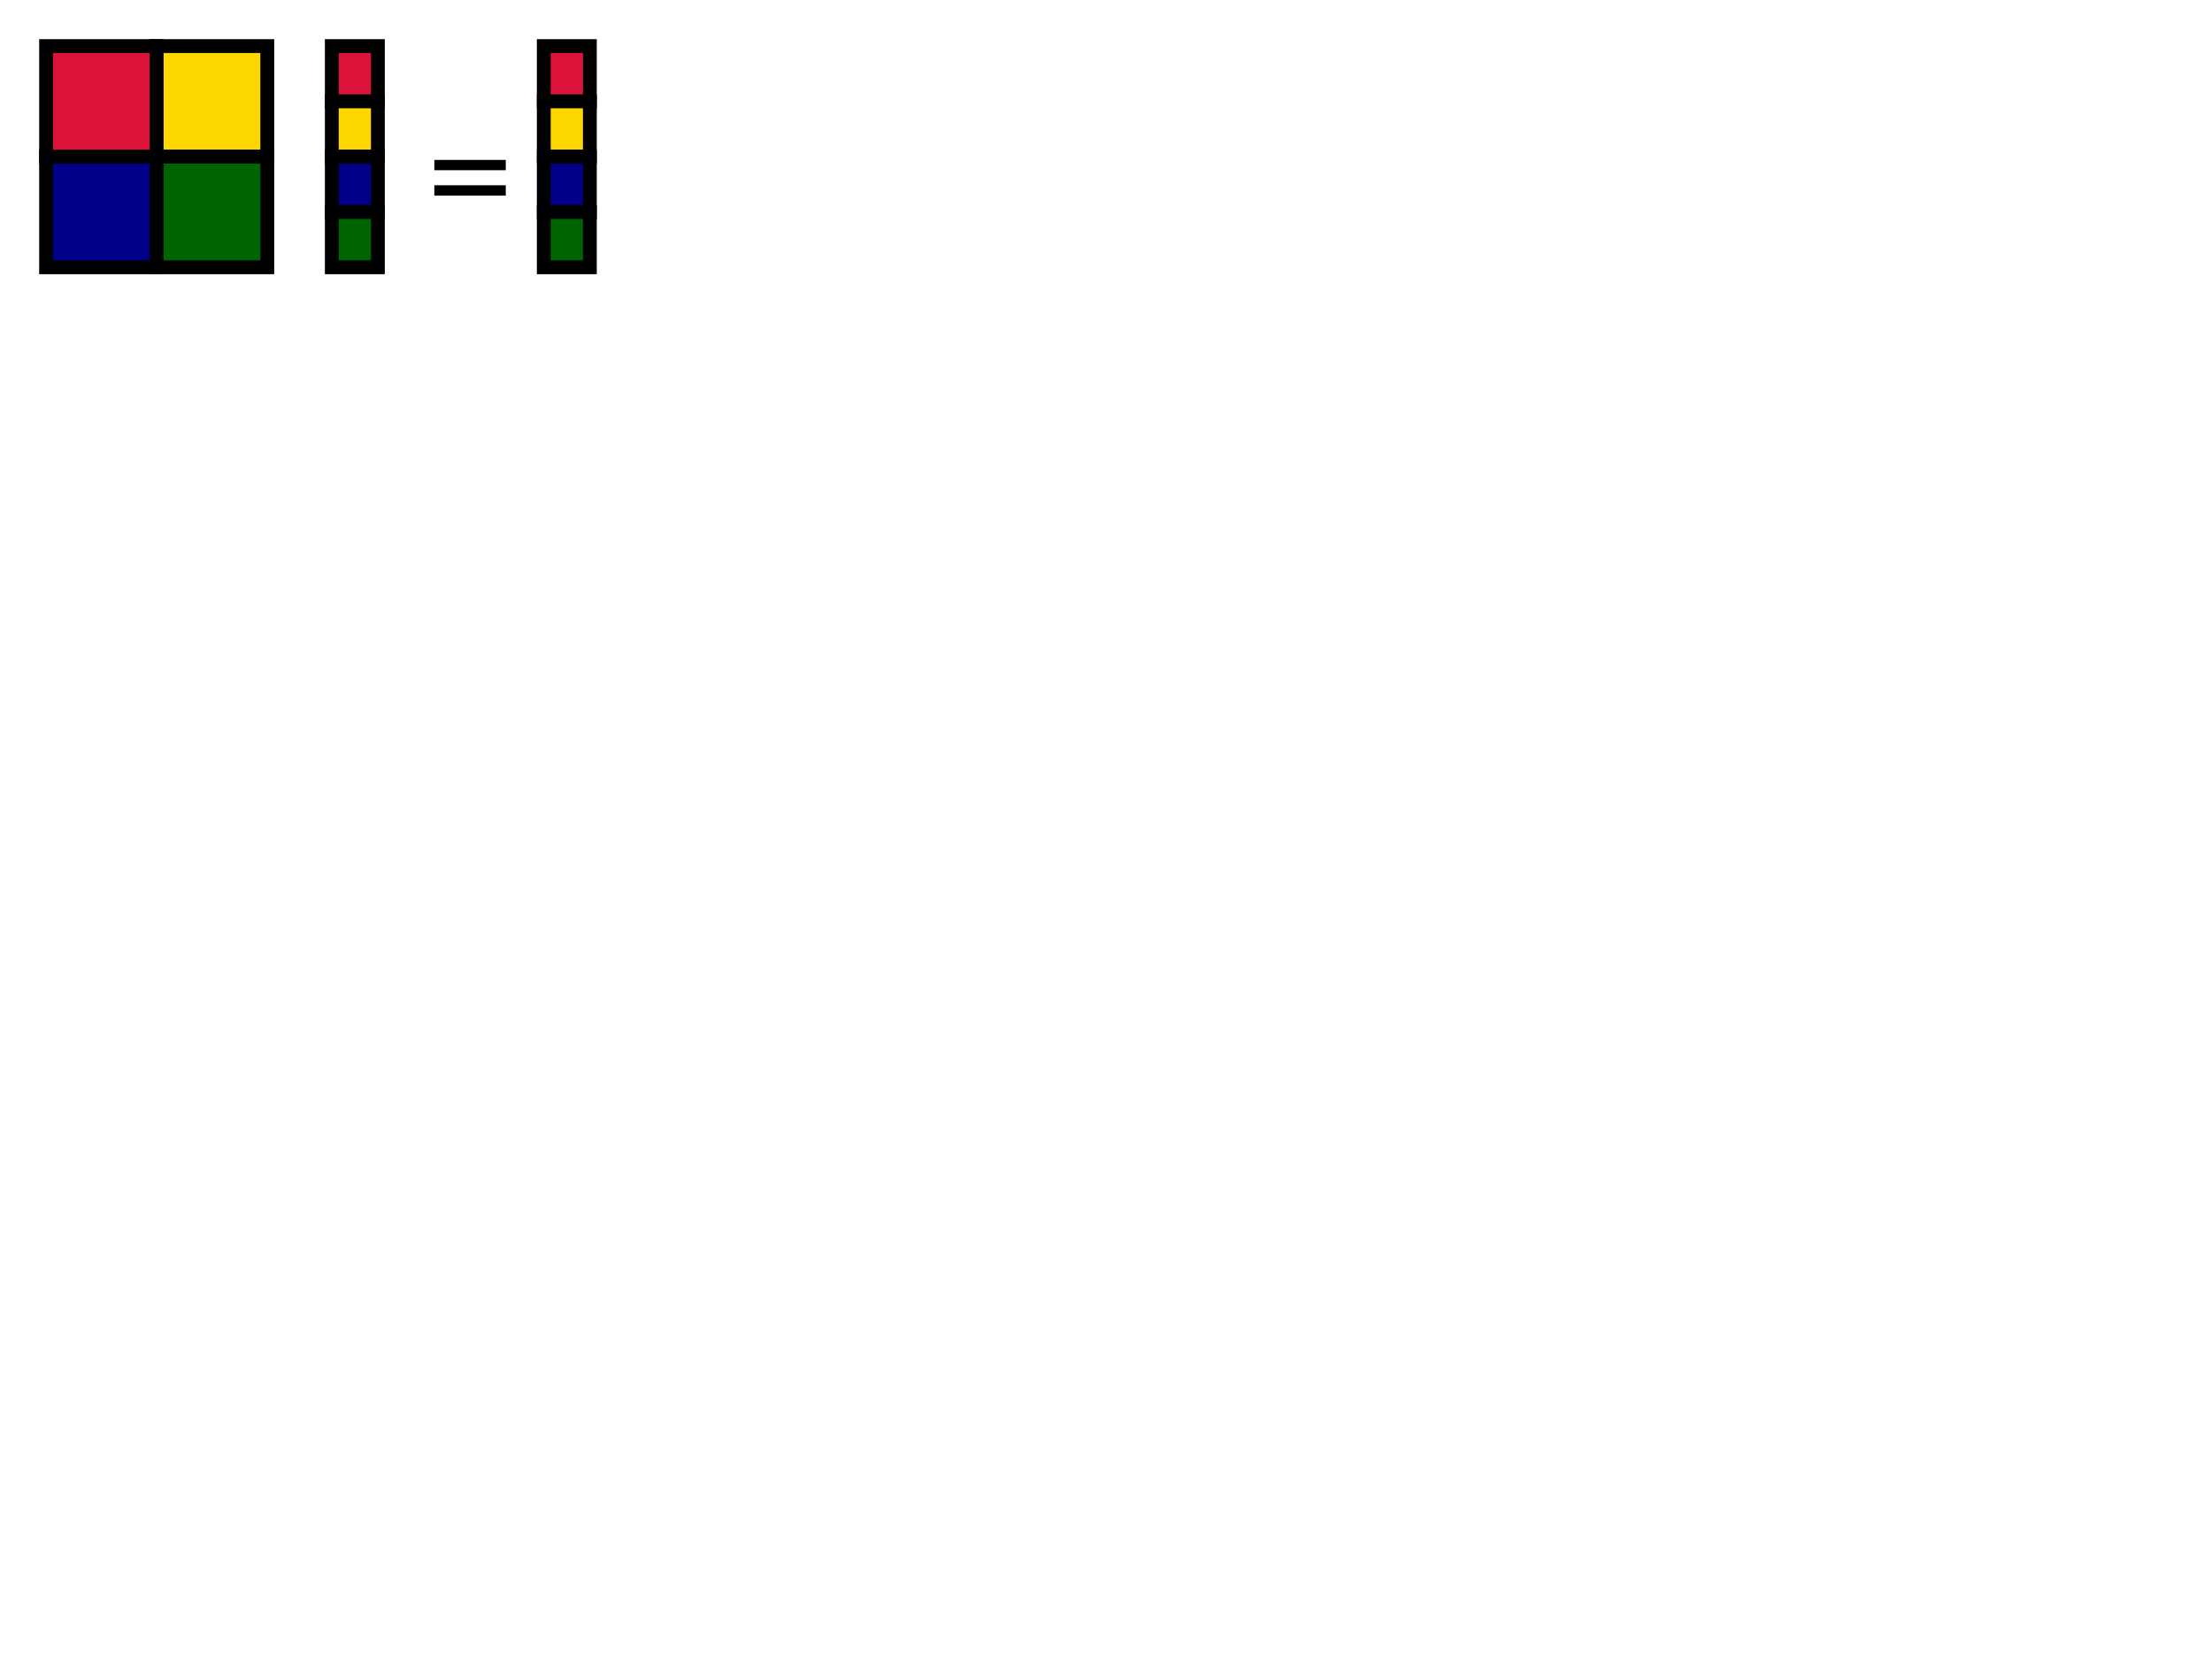
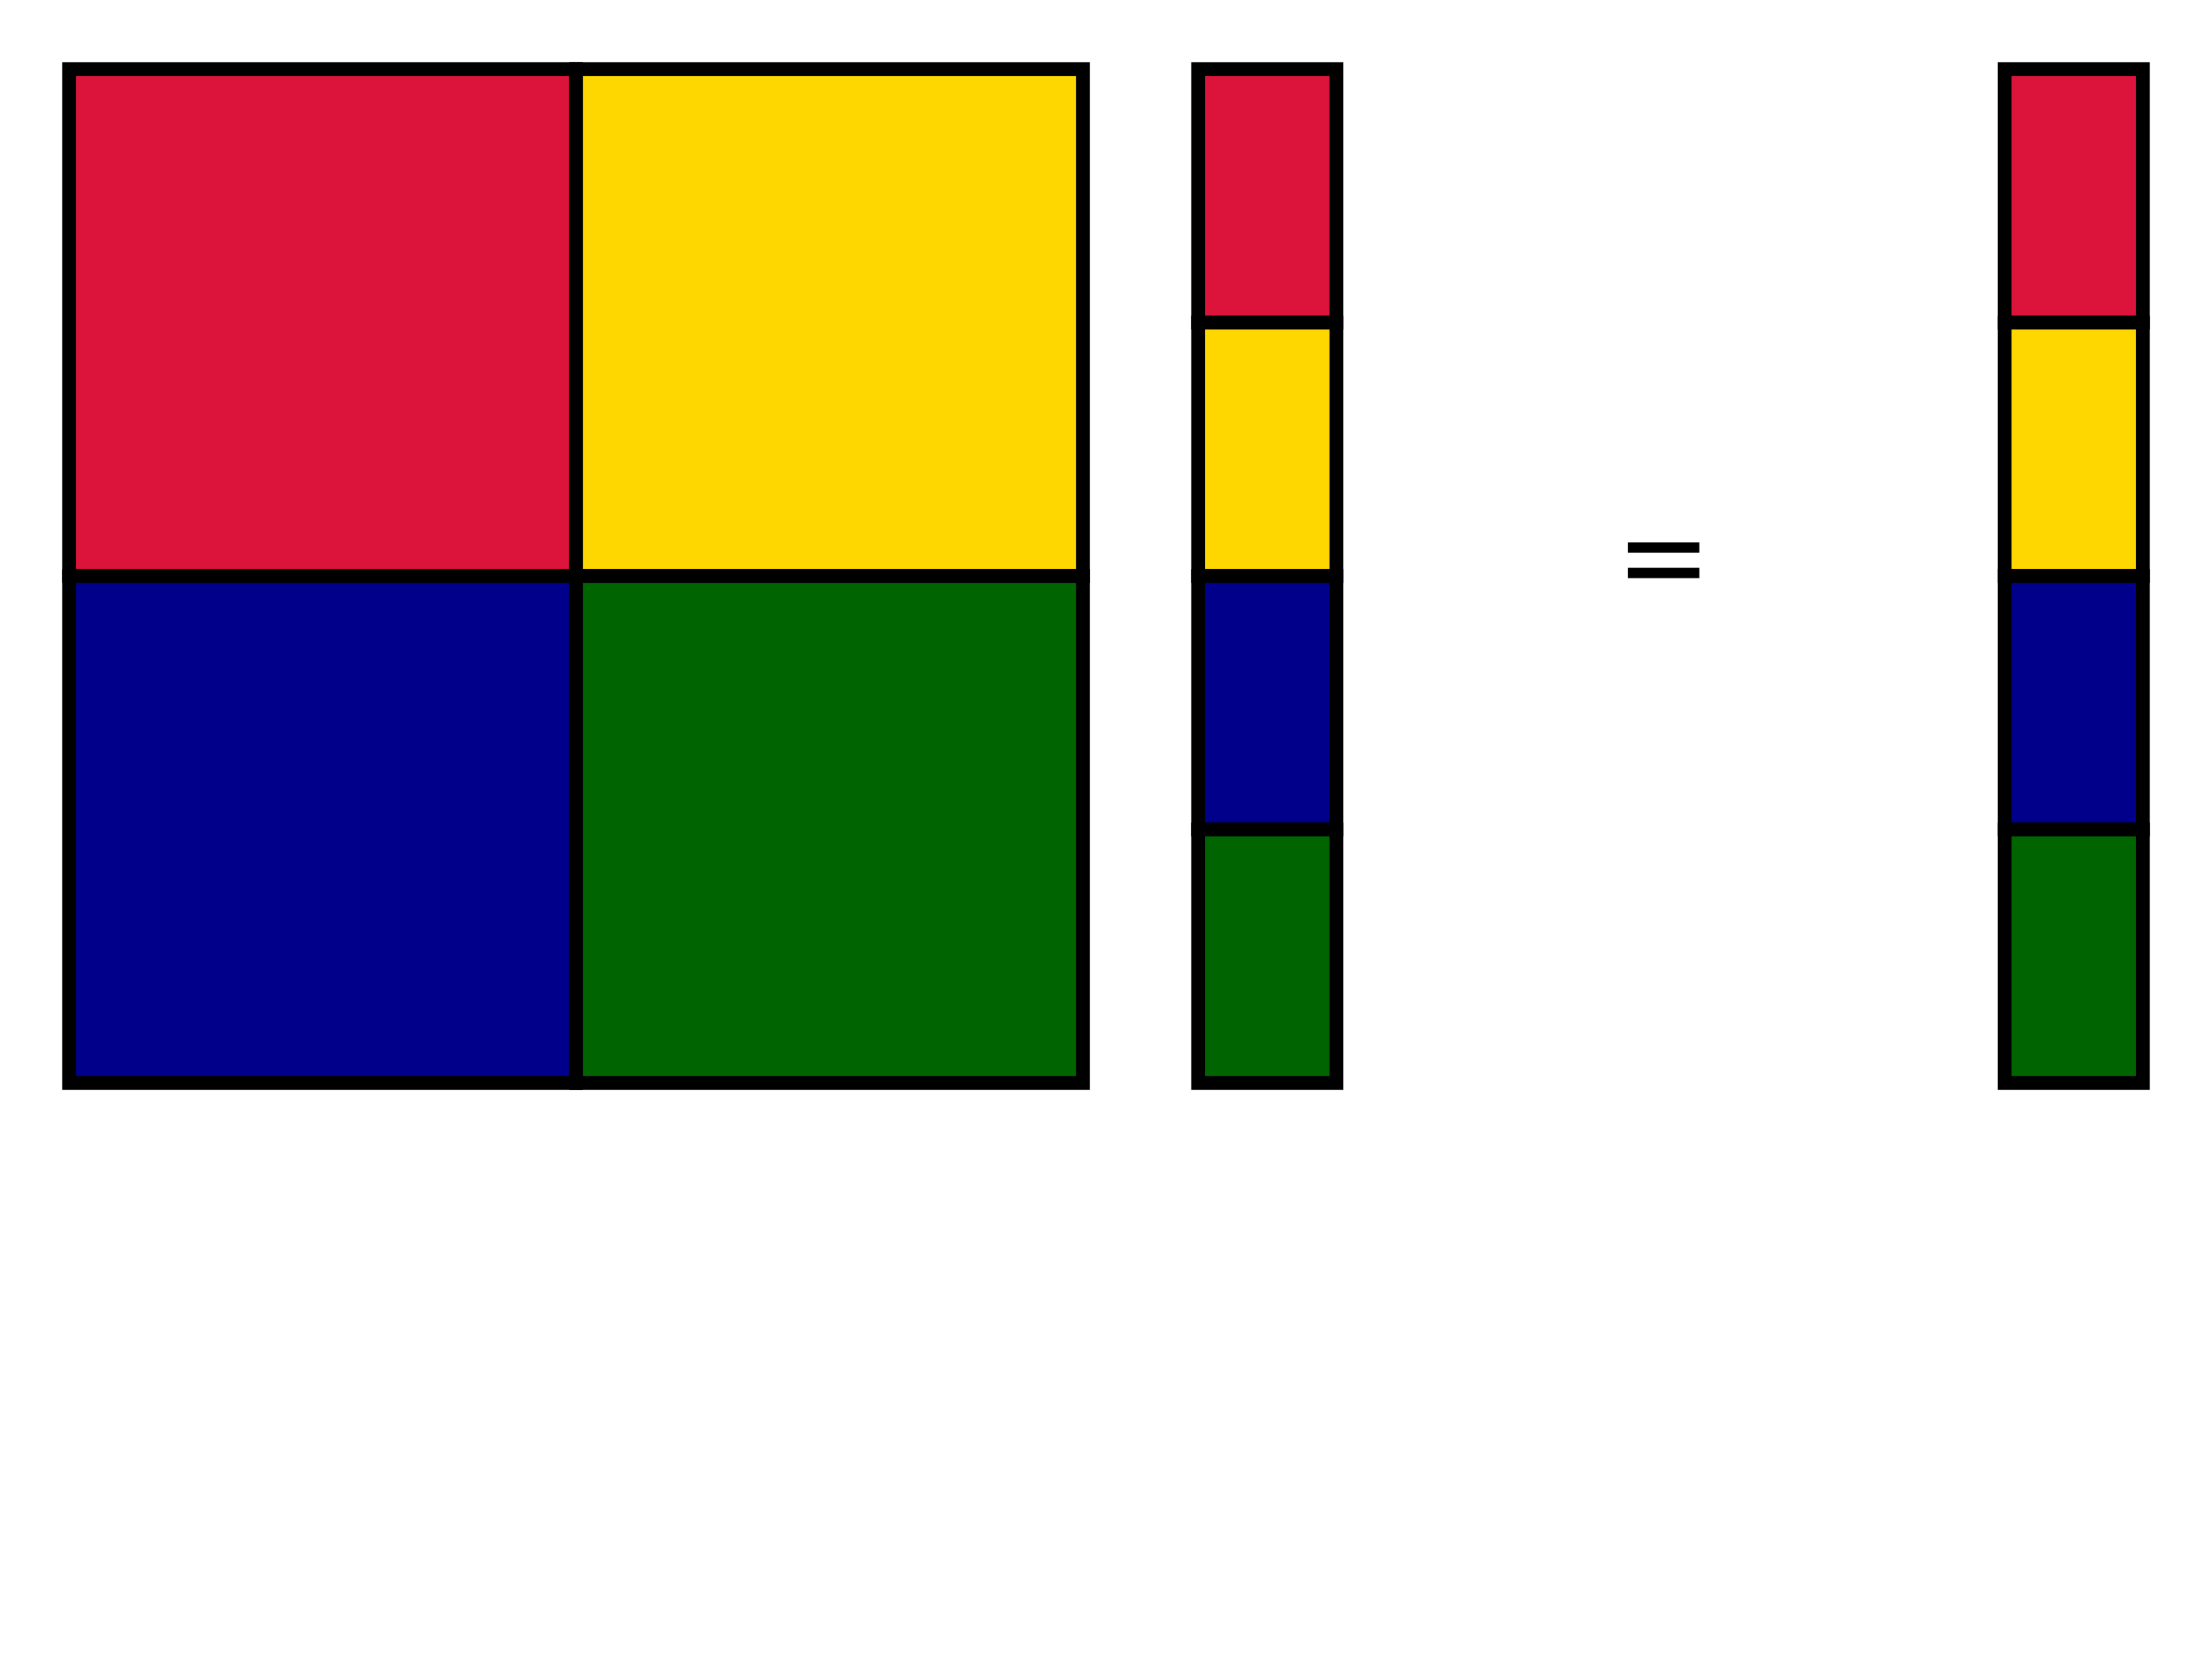
<svg xmlns="http://www.w3.org/2000/svg" version="1.1" baseProfile="full" width="480px" height="360px" viewBox="0 0 480 360" preserveAspectRatio="xMidYMid meet" id="svg_document" style="zoom: 1;">
  <defs id="svg_document_defs" />
  <g id="main_group" />
-   <rect stroke="#000000" x="10px" height="24px" y="10px" id="rect1" stroke-width="3px" width="24px" fill="crimson" transform="" />
-   <rect stroke="#000000" x="34px" height="24px" y="10px" stroke-width="3px" width="24px" fill="gold" transform="" id="rect2" />
-   <rect stroke="#000000" x="10px" height="24px" y="34px" stroke-width="3px" width="24px" fill="darkblue" transform="" id="rect3" />
-   <rect stroke="#000000" x="34px" height="24px" y="34px" stroke-width="3px" width="24px" fill="darkgreen" transform="" id="rect4" />
-   <rect stroke="#000000" x="72px" height="12px" y="10px" id="rect5" stroke-width="3px" width="10px" fill="crimson" transform="" />
-   <rect stroke="#000000" x="72px" height="12px" y="22px" stroke-width="3px" width="10px" fill="gold" transform="" id="rect6" />
-   <rect stroke="#000000" x="72px" height="12px" y="34px" stroke-width="3px" width="10px" fill="darkblue" transform="" id="rect7" />
-   <rect stroke="#000000" x="72px" height="12px" y="46px" stroke-width="3px" width="10px" fill="darkgreen" transform="" id="rect8" />
-   <text stroke="none" style="outline-style:none;" id="text1" stroke-width="1px" x="102px" text-rendering="geometricPrecision" font-family="Helvetica" fill="#000000" font-size="32px" y="46px" transform="" text-anchor="middle">=</text>
-   <rect stroke="#000000" x="118px" height="12px" y="10px" stroke-width="3px" width="10px" fill="crimson" transform="" id="rect9" />
-   <rect stroke="#000000" x="118px" height="12px" y="22px" stroke-width="3px" width="10px" fill="gold" transform="" id="rect10" />
-   <rect stroke="#000000" x="118px" height="12px" y="34px" stroke-width="3px" width="10px" fill="darkblue" transform="" id="rect11" />
-   <rect stroke="#000000" x="118px" height="12px" y="46px" stroke-width="3px" width="10px" fill="darkgreen" transform="" id="rect12" />
+   <rect stroke="#000000" x="15px" height="110px" y="15px" id="rect1" stroke-width="3px" width="110px" fill="crimson" transform="" />
+   <rect stroke="#000000" x="125px" height="110px" y="15px" stroke-width="3px" width="110px" fill="gold" transform="" id="rect2" />
+   <rect stroke="#000000" x="15px" height="110px" y="125px" stroke-width="3px" width="110px" fill="darkblue" transform="" id="rect3" />
+   <rect stroke="#000000" x="125px" height="110px" y="125px" stroke-width="3px" width="110px" fill="darkgreen" transform="" id="rect4" />
+   <rect stroke="#000000" x="260px" height="55px" y="15px" stroke-width="3px" width="30px" id="rect5" fill="crimson" transform="" />
+   <rect stroke="#000000" x="260px" height="55px" y="70px" stroke-width="3px" width="30px" id="rect6" fill="gold" transform="" />
+   <rect stroke="#000000" x="260px" height="55px" y="125px" stroke-width="3px" width="30px" fill="darkblue" transform="" id="rect7" />
+   <rect stroke="#000000" x="260px" height="55px" y="180px" stroke-width="3px" width="30px" fill="darkgreen" transform="" id="rect8" />
+   <rect stroke="#000000" x="435px" height="55px" y="15px" stroke-width="3px" width="30px" fill="crimson" transform="" id="rect9" />
+   <rect stroke="#000000" x="435px" height="55px" y="70px" stroke-width="3px" width="30px" fill="gold" transform="" id="rect10" />
+   <rect stroke="#000000" x="435px" height="55px" y="125px" stroke-width="3px" width="30px" fill="darkblue" transform="" id="rect11" />
+   <rect stroke="#000000" x="435px" height="55px" y="180px" stroke-width="3px" width="30px" fill="darkgreen" transform="" id="rect12" />
+   <text stroke="none" style="outline-style: none;" id="text1" stroke-width="1px" x="361px" text-rendering="geometricPrecision" font-family="Helvetica" fill="#000000" font-size="32px" y="129px" transform="" text-anchor="middle">=</text>
</svg>
